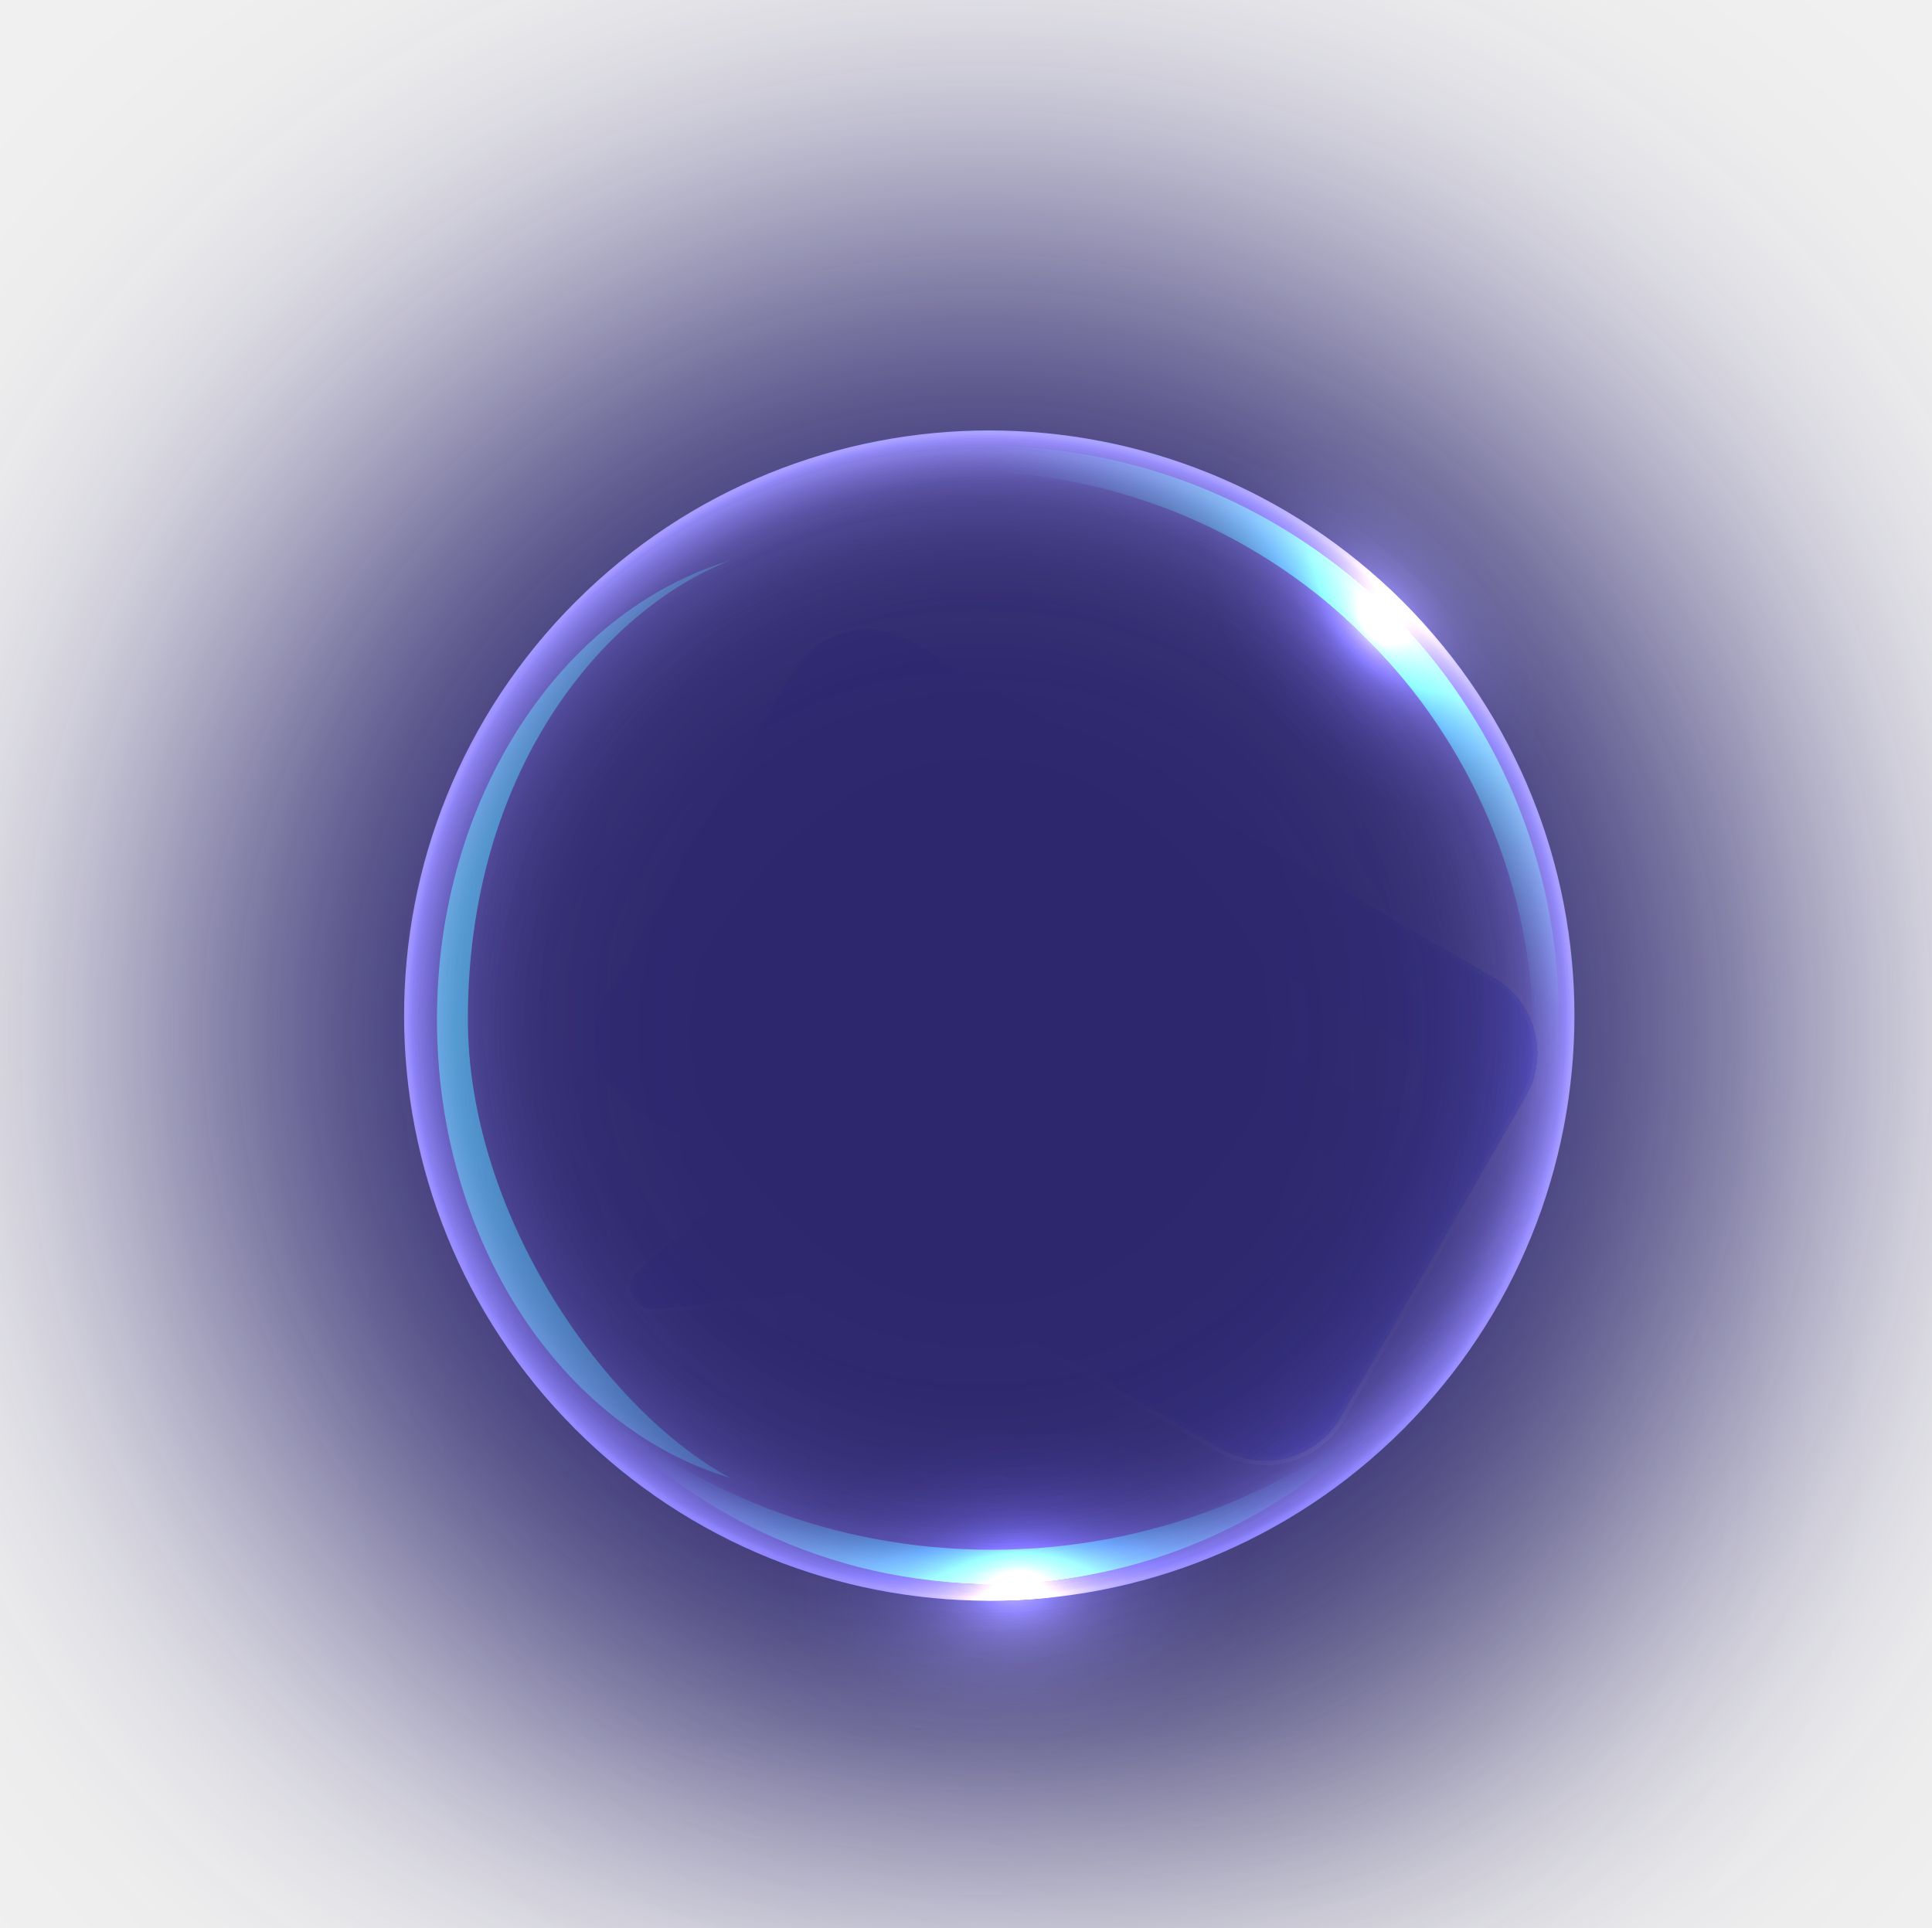
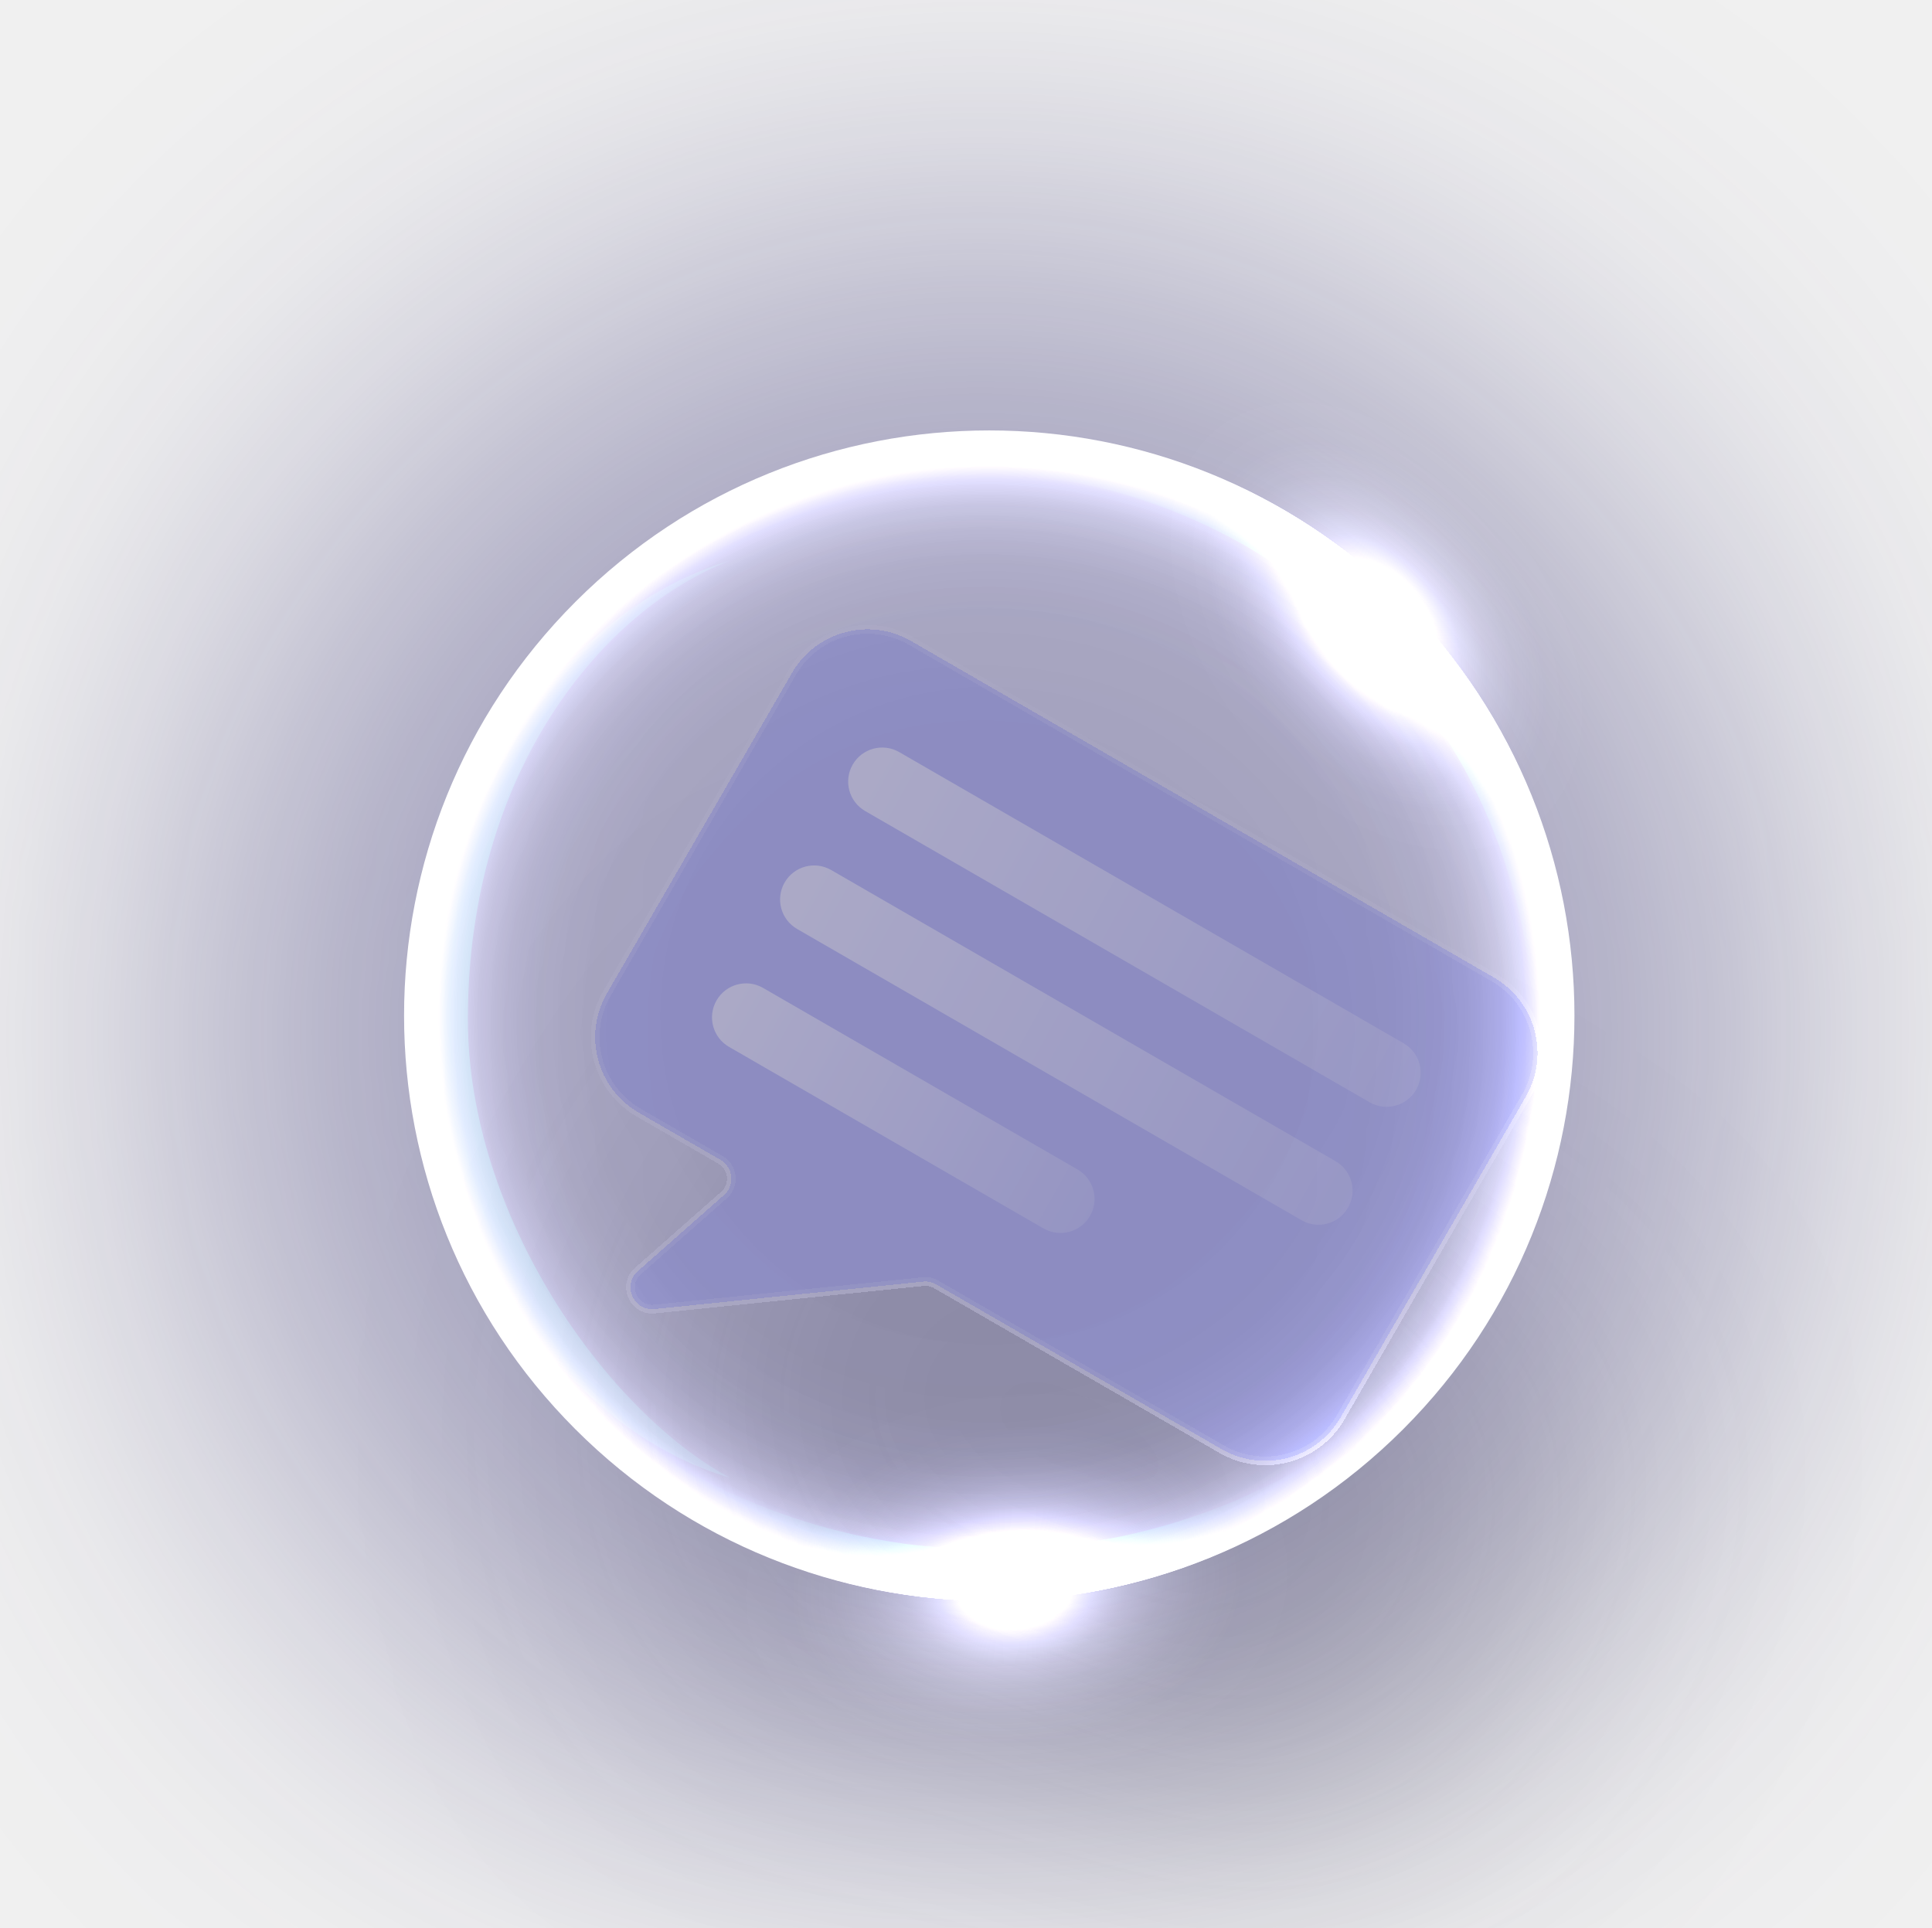
<svg xmlns="http://www.w3.org/2000/svg" width="443" height="442" viewBox="0 0 443 442" fill="none">
  <g clipPath="url(#clip0_48_10881)">
    <g filter="url(#filter0_bd_48_10881)">
-       <path d="M181.593 154.32C187.116 144.755 199.348 141.477 208.914 147L342.546 224.153C352.112 229.676 355.389 241.907 349.866 251.473L307.424 324.985C301.901 334.551 289.67 337.828 280.104 332.306L214.688 294.538C213.777 294.012 212.725 293.787 211.679 293.894L150.095 300.185C145.259 300.679 142.633 294.68 146.277 291.463L166.007 274.043C168.569 271.781 168.157 267.673 165.198 265.965L146.471 255.153C136.906 249.63 133.628 237.398 139.151 227.832L181.593 154.32Z" fill="#919AFF" fillOpacity="0.4" shape-rendering="crispEdges" />
+       <path d="M181.593 154.32C187.116 144.755 199.348 141.477 208.914 147L342.546 224.153C352.112 229.676 355.389 241.907 349.866 251.473L307.424 324.985C301.901 334.551 289.67 337.828 280.104 332.306L214.688 294.538C213.777 294.012 212.725 293.787 211.679 293.894L150.095 300.185C145.259 300.679 142.633 294.68 146.277 291.463L166.007 274.043C168.569 271.781 168.157 267.673 165.198 265.965L146.471 255.153C136.906 249.63 133.628 237.398 139.151 227.832L181.593 154.32Z" fill="#919AFF" fill-opacity="0.4" shape-rendering="crispEdges" />
      <path d="M181.593 154.32C187.116 144.755 199.348 141.477 208.914 147L342.546 224.153C352.112 229.676 355.389 241.907 349.866 251.473L307.424 324.985C301.901 334.551 289.67 337.828 280.104 332.306L214.688 294.538C213.777 294.012 212.725 293.787 211.679 293.894L150.095 300.185C145.259 300.679 142.633 294.68 146.277 291.463L166.007 274.043C168.569 271.781 168.157 267.673 165.198 265.965L146.471 255.153C136.906 249.63 133.628 237.398 139.151 227.832L181.593 154.32Z" stroke="white" stroke-opacity="0.2" stroke-width="2" shape-rendering="crispEdges" />
    </g>
    <rect x="199.431" y="168.563" width="149.167" height="15.611" rx="7.805" transform="rotate(30 199.431 168.563)" fill="url(#paint0_linear_48_10881)" />
    <rect x="183.82" y="195.602" width="149.167" height="15.611" rx="7.805" transform="rotate(30 183.82 195.602)" fill="url(#paint1_linear_48_10881)" />
    <rect x="168.21" y="222.64" width="98.867" height="15.611" rx="7.805" transform="rotate(30 168.21 222.64)" fill="url(#paint2_linear_48_10881)" />
    <g filter="url(#filter1_f_48_10881)">
-       <path d="M224.77 420.397C326.272 420.397 408.555 338.113 408.555 236.612C408.555 135.11 326.272 52.827 224.77 52.827C123.269 52.827 40.985 135.11 40.985 236.612C40.985 338.113 123.269 420.397 224.77 420.397Z" fill="#2D276E" fillOpacity="0.39" />
+       <path d="M224.77 420.397C326.272 420.397 408.555 338.113 408.555 236.612C408.555 135.11 326.272 52.827 224.77 52.827C123.269 52.827 40.985 135.11 40.985 236.612C40.985 338.113 123.269 420.397 224.77 420.397Z" fill="#2D276E" fill-opacity="0.39" />
    </g>
    <path style="mix-blend-mode:color-dodge" d="M321.714 327.765C374.115 275.364 374.115 190.405 321.714 138.004C269.313 85.603 184.354 85.603 131.953 138.004C79.552 190.405 79.552 275.364 131.953 327.765C184.354 380.166 269.313 380.166 321.714 327.765Z" fill="url(#paint3_radial_48_10881)" />
    <path style="mix-blend-mode:screen" opacity="0.6" d="M107.283 233.717C107.283 176.898 138.17 139.9 167.387 128.55C128.822 140.096 100.189 182.787 100.189 233.717C100.189 284.647 128.822 327.339 167.387 338.885C139.005 323.553 107.283 278.809 107.283 233.717Z" fill="url(#paint4_linear_48_10881)" />
    <path style="mix-blend-mode:screen" d="M227.389 355.379C191.002 355.379 157.883 341.89 133.099 319.817C156.516 346.462 190.085 363.17 227.389 363.17C264.693 363.17 298.265 346.464 321.683 319.817C296.897 341.888 263.778 355.379 227.389 355.379Z" fill="url(#paint5_linear_48_10881)" />
    <path style="mix-blend-mode:screen" d="M226.435 102.318C188.82 102.318 154.935 118.2 131.049 143.596C154.484 121.552 186.019 108.021 220.732 108.021C293.061 108.021 351.694 166.655 351.694 238.984C351.694 273.696 338.164 305.232 316.122 328.669C341.518 304.783 357.398 270.896 357.398 233.281C357.398 160.952 298.764 102.318 226.435 102.318Z" fill="url(#paint6_linear_48_10881)" />
    <path style="mix-blend-mode:color-dodge" d="M353.413 190.408C336.019 204.489 304.611 194.524 283.26 168.153C261.911 141.773 258.706 108.986 276.103 94.898C293.501 80.819 324.907 90.784 346.261 117.156C367.605 143.529 370.809 176.324 353.415 190.408H353.413Z" fill="url(#paint7_radial_48_10881)" />
    <path style="mix-blend-mode:color-dodge" d="M237.355 407.716C201.195 411.177 169.927 393.516 167.513 368.274C165.099 343.031 192.454 319.765 228.611 316.306C264.768 312.848 296.036 330.507 298.451 355.749C300.865 380.99 273.51 404.258 237.352 407.716H237.355Z" fill="url(#paint8_radial_48_10881)" />
  </g>
  <defs>
    <filter id="filter0_bd_48_10881" x="75.468" y="123.317" width="358.081" height="372.672" filterUnits="userSpaceOnUse" color-interpolation-filters="sRGB">
      <feFlood flood-opacity="0" result="BackgroundImageFix" />
      <feGaussianBlur in="BackgroundImageFix" stdDeviation="10" />
      <feComposite in2="SourceAlpha" operator="in" result="effect1_backgroundBlur_48_10881" />
      <feColorMatrix in="SourceAlpha" type="matrix" values="0 0 0 0 0 0 0 0 0 0 0 0 0 0 0 0 0 0 127 0" result="hardAlpha" />
      <feOffset dx="10" dy="90" />
      <feGaussianBlur stdDeviation="35" />
      <feComposite in2="hardAlpha" operator="out" />
      <feColorMatrix type="matrix" values="0 0 0 0 0.125 0 0 0 0 0.125 0 0 0 0 0.125 0 0 0 0.2 0" />
      <feBlend mode="normal" in2="effect1_backgroundBlur_48_10881" result="effect2_dropShadow_48_10881" />
      <feBlend mode="normal" in="SourceGraphic" in2="effect2_dropShadow_48_10881" result="shape" />
    </filter>
    <filter id="filter1_f_48_10881" x="-159.015" y="-147.173" width="767.57" height="767.57" filterUnits="userSpaceOnUse" color-interpolation-filters="sRGB">
      <feFlood flood-opacity="0" result="BackgroundImageFix" />
      <feBlend mode="normal" in="SourceGraphic" in2="BackgroundImageFix" result="shape" />
      <feGaussianBlur stdDeviation="100" result="effect1_foregroundBlur_48_10881" />
    </filter>
    <linearGradient id="paint0_linear_48_10881" x1="188.157" y1="176.369" x2="406.27" y2="172.9" gradientUnits="userSpaceOnUse">
      <stop stop-color="white" />
      <stop offset="1" stop-color="white" stop-opacity="0" />
    </linearGradient>
    <linearGradient id="paint1_linear_48_10881" x1="172.546" y1="203.407" x2="390.66" y2="199.938" gradientUnits="userSpaceOnUse">
      <stop stop-color="white" />
      <stop offset="1" stop-color="white" stop-opacity="0" />
    </linearGradient>
    <linearGradient id="paint2_linear_48_10881" x1="160.737" y1="230.445" x2="305.321" y2="228.921" gradientUnits="userSpaceOnUse">
      <stop stop-color="white" />
      <stop offset="1" stop-color="white" stop-opacity="0" />
    </linearGradient>
    <radialGradient id="paint3_radial_48_10881" cx="0" cy="0" r="1" gradientUnits="userSpaceOnUse" gradientTransform="translate(226.833 232.885) scale(134.181)">
      <stop offset="0.45" />
      <stop offset="0.68" stop-color="#010101" />
      <stop offset="0.77" stop-color="#080808" />
      <stop offset="0.83" stop-color="#141414" />
      <stop offset="0.88" stop-color="#252525" />
      <stop offset="0.92" stop-color="#3B3B3B" />
      <stop offset="0.95" stop-color="#565656" />
      <stop offset="0.99" stop-color="#767676" />
      <stop offset="1" stop-color="#848484" />
    </radialGradient>
    <linearGradient id="paint4_linear_48_10881" x1="294.852" y1="237.437" x2="94.499" y2="231.592" gradientUnits="userSpaceOnUse">
      <stop />
      <stop offset="0.14" stop-color="#000203" />
      <stop offset="0.27" stop-color="#000B0E" />
      <stop offset="0.39" stop-color="#011B21" />
      <stop offset="0.51" stop-color="#02303B" />
      <stop offset="0.63" stop-color="#034B5D" />
      <stop offset="0.74" stop-color="#056D87" />
      <stop offset="0.86" stop-color="#0794B8" />
      <stop offset="0.97" stop-color="#09C1EF" />
      <stop offset="1" stop-color="#0ACEFF" />
    </linearGradient>
    <linearGradient id="paint5_linear_48_10881" x1="227.391" y1="326.892" x2="227.391" y2="370.34" gradientUnits="userSpaceOnUse">
      <stop />
      <stop offset="0.14" stop-color="#000203" />
      <stop offset="0.27" stop-color="#000B0E" />
      <stop offset="0.39" stop-color="#011B21" />
      <stop offset="0.51" stop-color="#02303B" />
      <stop offset="0.63" stop-color="#034B5D" />
      <stop offset="0.74" stop-color="#056D87" />
      <stop offset="0.86" stop-color="#0794B8" />
      <stop offset="0.97" stop-color="#09C1EF" />
      <stop offset="1" stop-color="#0ACEFF" />
    </linearGradient>
    <linearGradient id="paint6_linear_48_10881" x1="285.01" y1="178.197" x2="323.989" y2="141.541" gradientUnits="userSpaceOnUse">
      <stop />
      <stop offset="0.14" stop-color="#000203" />
      <stop offset="0.27" stop-color="#000B0E" />
      <stop offset="0.39" stop-color="#011B21" />
      <stop offset="0.51" stop-color="#02303B" />
      <stop offset="0.63" stop-color="#034B5D" />
      <stop offset="0.74" stop-color="#056D87" />
      <stop offset="0.86" stop-color="#0794B8" />
      <stop offset="0.97" stop-color="#09C1EF" />
      <stop offset="1" stop-color="#0ACEFF" />
    </linearGradient>
    <radialGradient id="paint7_radial_48_10881" cx="0" cy="0" r="1" gradientUnits="userSpaceOnUse" gradientTransform="translate(315.576 143.659) rotate(51.01) scale(61.5963 40.5239)">
      <stop stop-color="#BABABA" />
      <stop offset="0.06" stop-color="#9C9C9C" />
      <stop offset="0.17" stop-color="#737373" />
      <stop offset="0.28" stop-color="#4F4F4F" />
      <stop offset="0.39" stop-color="#323232" />
      <stop offset="0.51" stop-color="#1C1C1C" />
      <stop offset="0.64" stop-color="#0C0C0C" />
      <stop offset="0.79" stop-color="#020202" />
      <stop offset="1" />
    </radialGradient>
    <radialGradient id="paint8_radial_48_10881" cx="0" cy="0" r="1" gradientUnits="userSpaceOnUse" gradientTransform="translate(233.158 363.486) rotate(84.53) scale(46.0373 65.7675)">
      <stop stop-color="#BABABA" />
      <stop offset="0.06" stop-color="#9C9C9C" />
      <stop offset="0.17" stop-color="#737373" />
      <stop offset="0.28" stop-color="#4F4F4F" />
      <stop offset="0.39" stop-color="#323232" />
      <stop offset="0.51" stop-color="#1C1C1C" />
      <stop offset="0.64" stop-color="#0C0C0C" />
      <stop offset="0.79" stop-color="#020202" />
      <stop offset="1" />
    </radialGradient>
    <clipPath id="clip0_48_10881">
      <rect width="443" height="454" fill="white" />
    </clipPath>
  </defs>
</svg>
